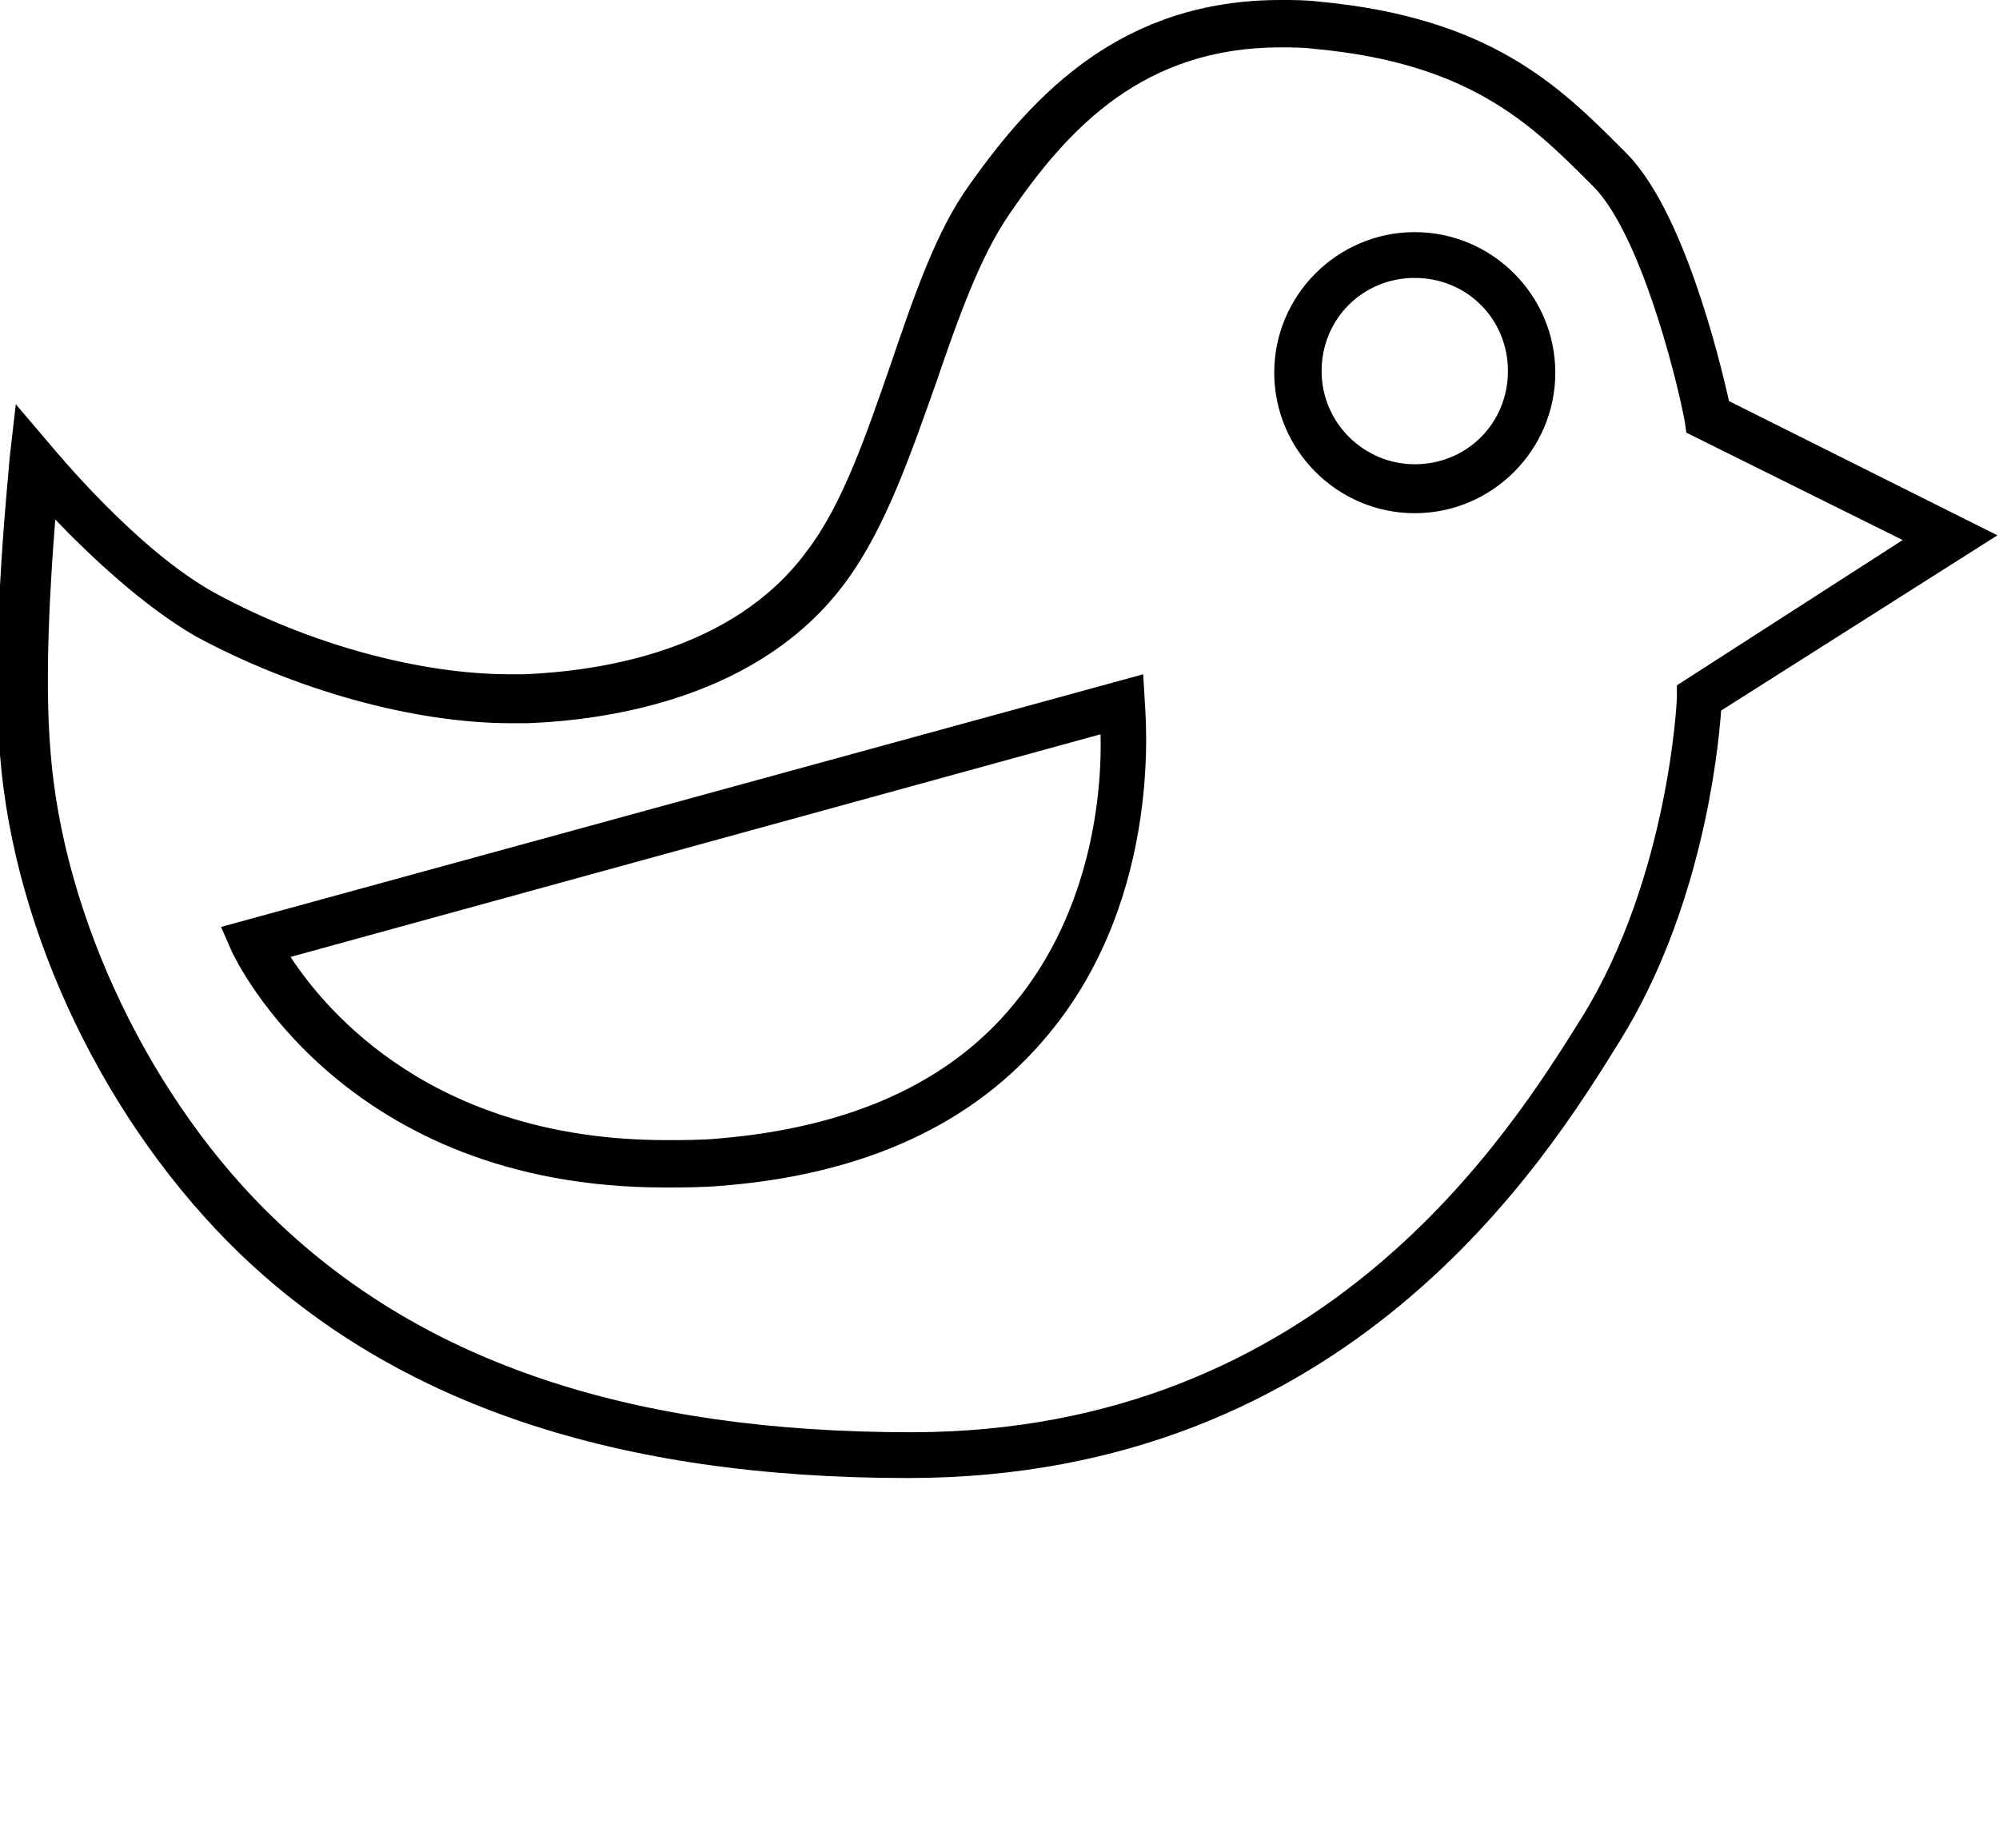
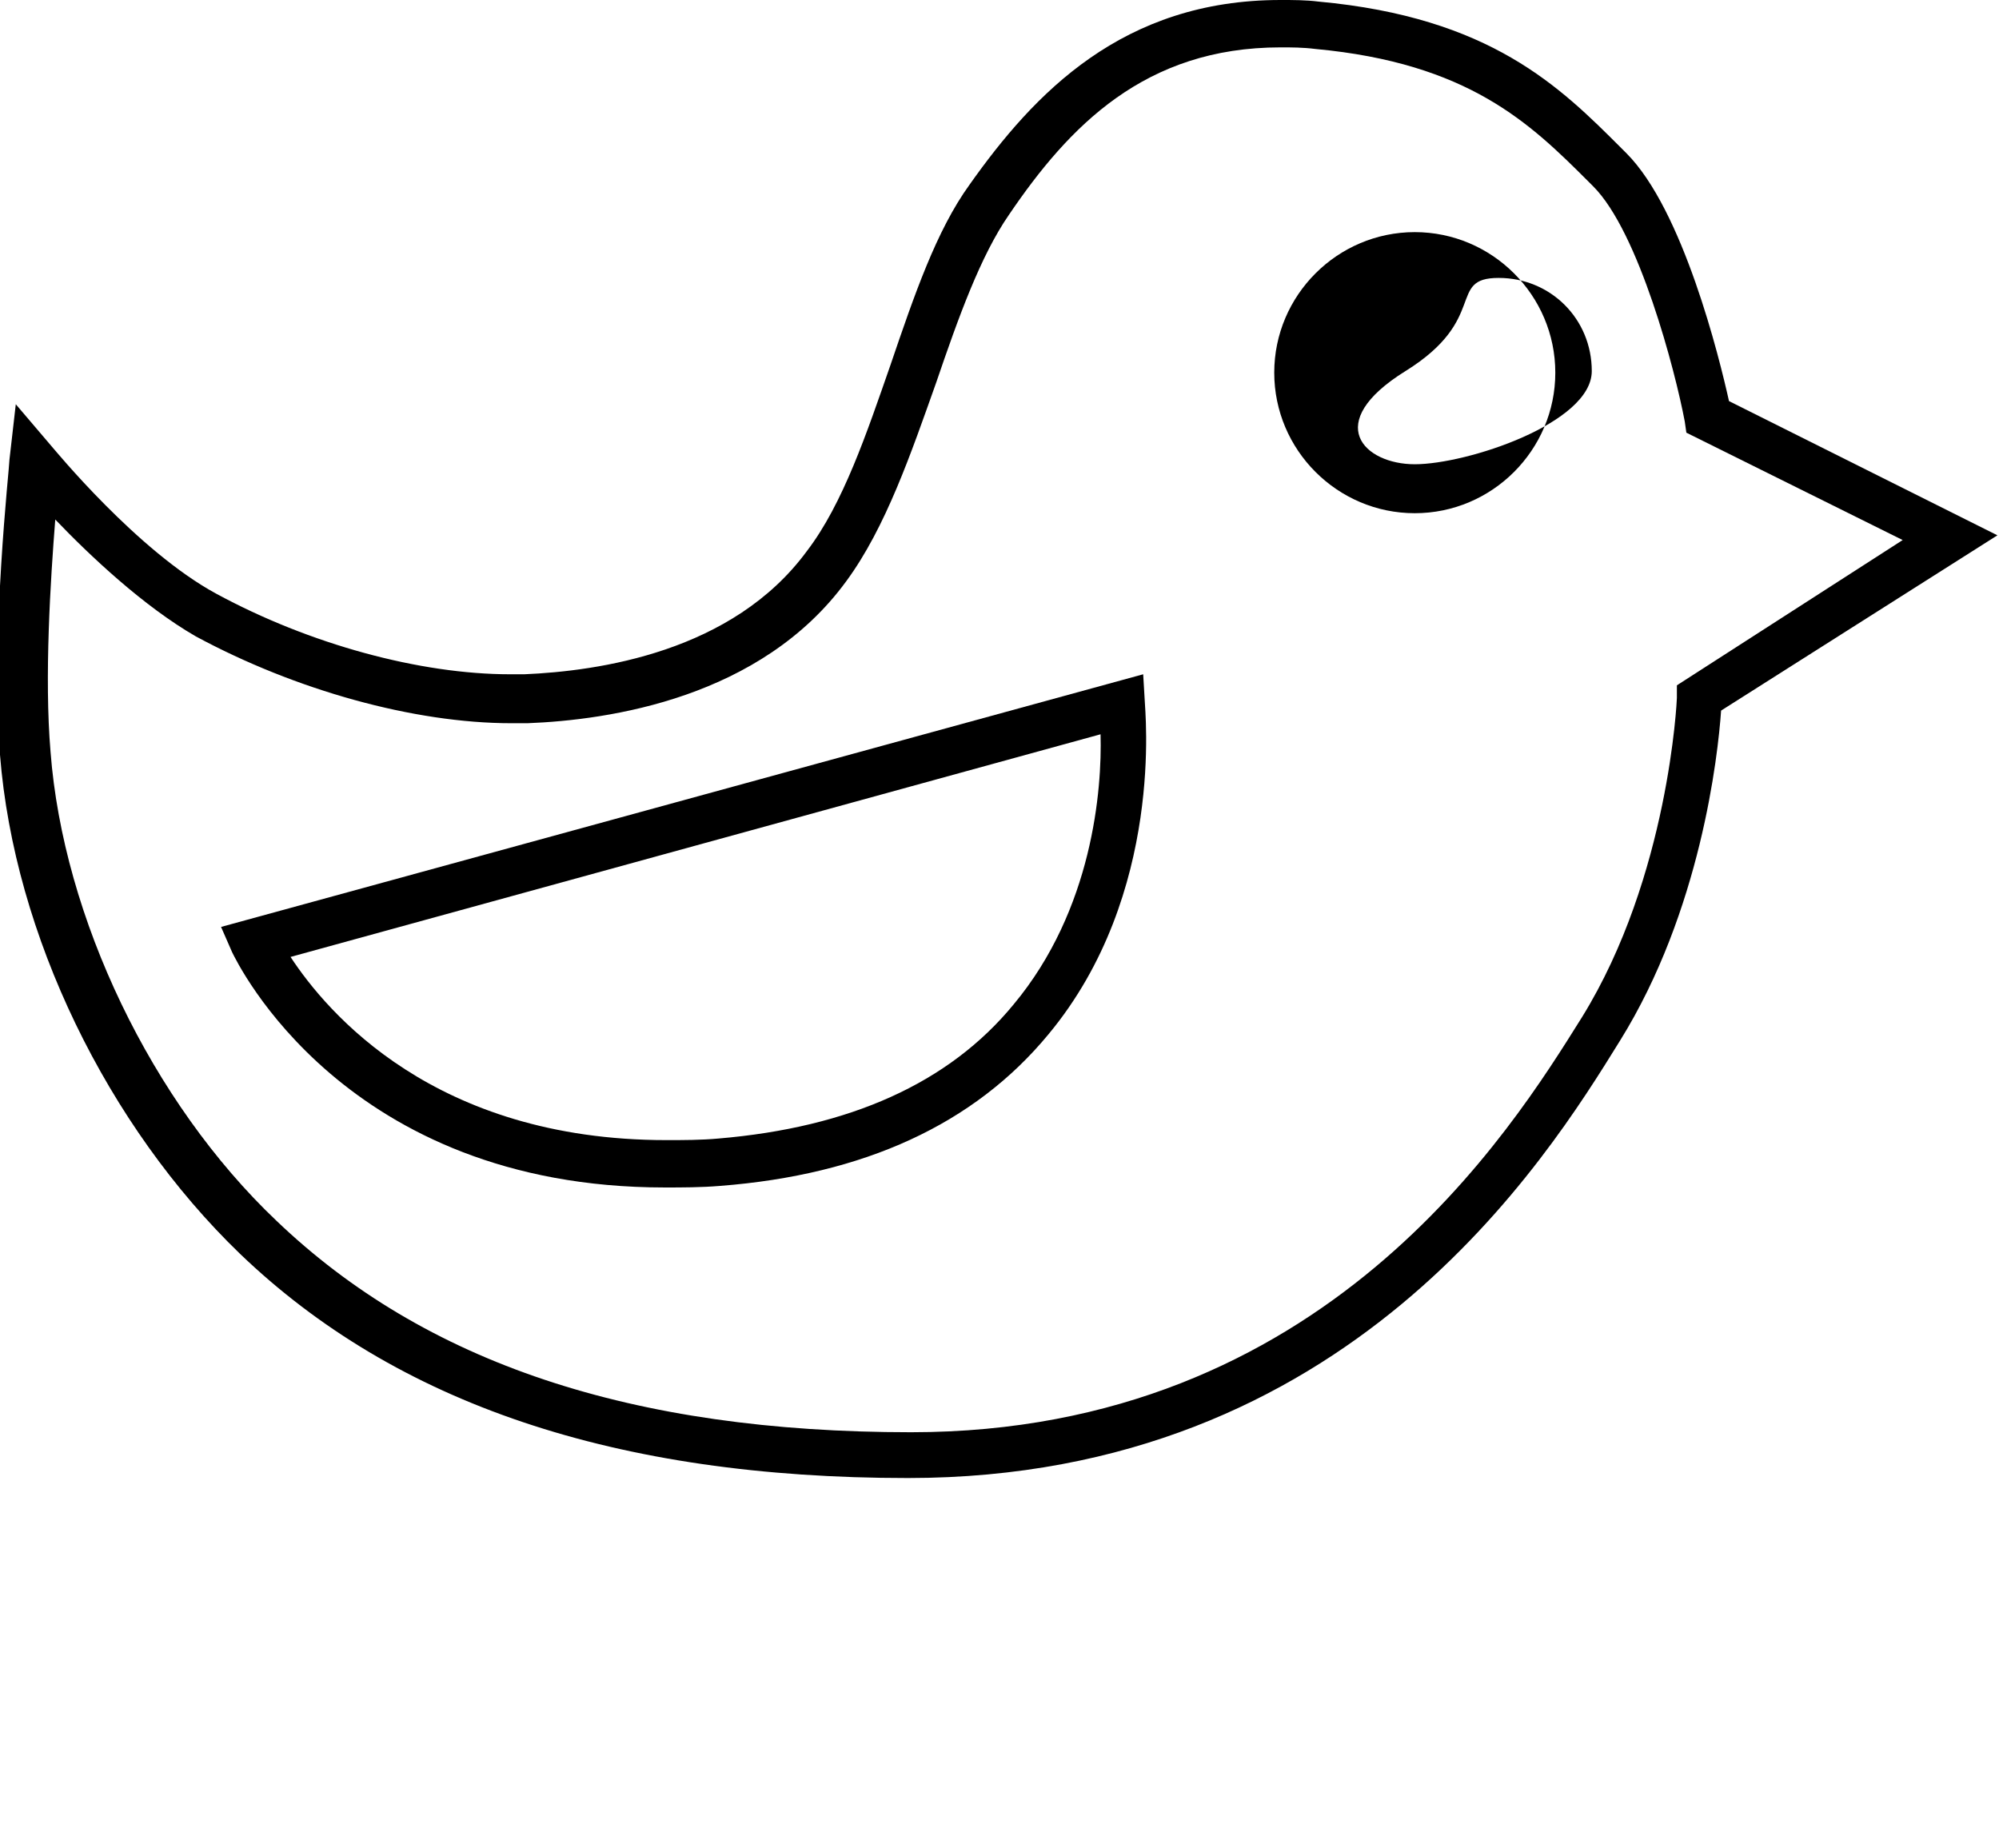
<svg xmlns="http://www.w3.org/2000/svg" version="1.1" x="0px" y="0px" viewBox="0 0 126.6 117" enable-background="new 0 0 126.6 93.6" xml:space="preserve">
  <path d="M109.5,25.4c-0.6-2.7-2.9-12.1-6.5-15.7l-0.3-0.3c-3.9-3.9-8.3-8.3-19.2-9.3C82.7,0,81.9,0,81.1,0c-10,0-15.6,5.9-19.7,11.7  c-2.1,2.9-3.5,7-5,11.4c-1.5,4.3-3,8.8-5.3,11.8c-4.7,6.4-13.2,7.6-17.9,7.8c-0.3,0-0.6,0-0.9,0c-5.7,0-12.7-1.9-18.6-5.1  c-5-2.7-10.3-9.2-10.4-9.3l-2.3-2.7l-0.4,3.5c0,0.5-1.2,11.1-0.6,18.7c0.9,11.4,6.8,23.5,15.2,31.6c9.9,9.5,23.8,14.2,42.3,14.2  c27.9,0,40.4-20.1,45.1-27.7c5.1-8.2,6.2-18,6.4-20.9l17.5-11.1L109.5,25.4z M106.2,43.4l0,0.8c0,0.1-0.5,11.3-6,20.2  c-4.5,7.2-16.3,26.3-42.5,26.3c-17.7,0-30.8-4.4-40.2-13.4C9.6,69.8,4,58.1,3.2,47.6c-0.4-4.7,0-10.9,0.3-14.7  c2.2,2.3,5.6,5.5,8.9,7.4c6.3,3.4,13.8,5.5,20,5.5c0.3,0,0.6,0,1,0c5.2-0.2,14.8-1.6,20.2-9c2.5-3.4,4.1-8.1,5.7-12.6  c1.4-4.1,2.8-8,4.6-10.6C67.7,8,72.5,3,81.1,3c0.7,0,1.4,0,2.2,0.1C93,4,96.9,7.8,100.6,11.5l0.3,0.3c2.9,2.9,5.2,11.7,5.8,14.9  l0.1,0.7l13.7,6.8L106.2,43.4z" />
  <path d="M72.4,42.7L14,58.7l0.7,1.6c0.3,0.6,7.1,14.9,27.4,14.9c0,0,0,0,0,0c1.1,0,2.3,0,3.5-0.1c9.1-0.7,16.1-3.9,20.8-9.6  c7.4-8.9,6.1-20.6,6.1-21.1L72.4,42.7z M64.2,63.6c-4.1,5-10.4,7.8-18.7,8.5c-1.1,0.1-2.2,0.1-3.3,0.1c0,0,0,0,0,0  c-14.7,0-21.5-8.1-23.8-11.6l51.3-14.1C69.8,50,69.2,57.6,64.2,63.6z" />
-   <path d="M89.6,14.7c-4.9,0-8.9,4-8.9,8.9s4,8.9,8.9,8.9s8.9-4,8.9-8.9S94.5,14.7,89.6,14.7z M89.6,29.4c-3.2,0-5.9-2.6-5.9-5.9  s2.6-5.9,5.9-5.9s5.9,2.6,5.9,5.9S92.9,29.4,89.6,29.4z" />
+   <path d="M89.6,14.7c-4.9,0-8.9,4-8.9,8.9s4,8.9,8.9,8.9s8.9-4,8.9-8.9S94.5,14.7,89.6,14.7z M89.6,29.4c-3.2,0-5.9-2.6-.59-5.9  s2.6-5.9,5.9-5.9s5.9,2.6,5.9,5.9S92.9,29.4,89.6,29.4z" />
</svg>
